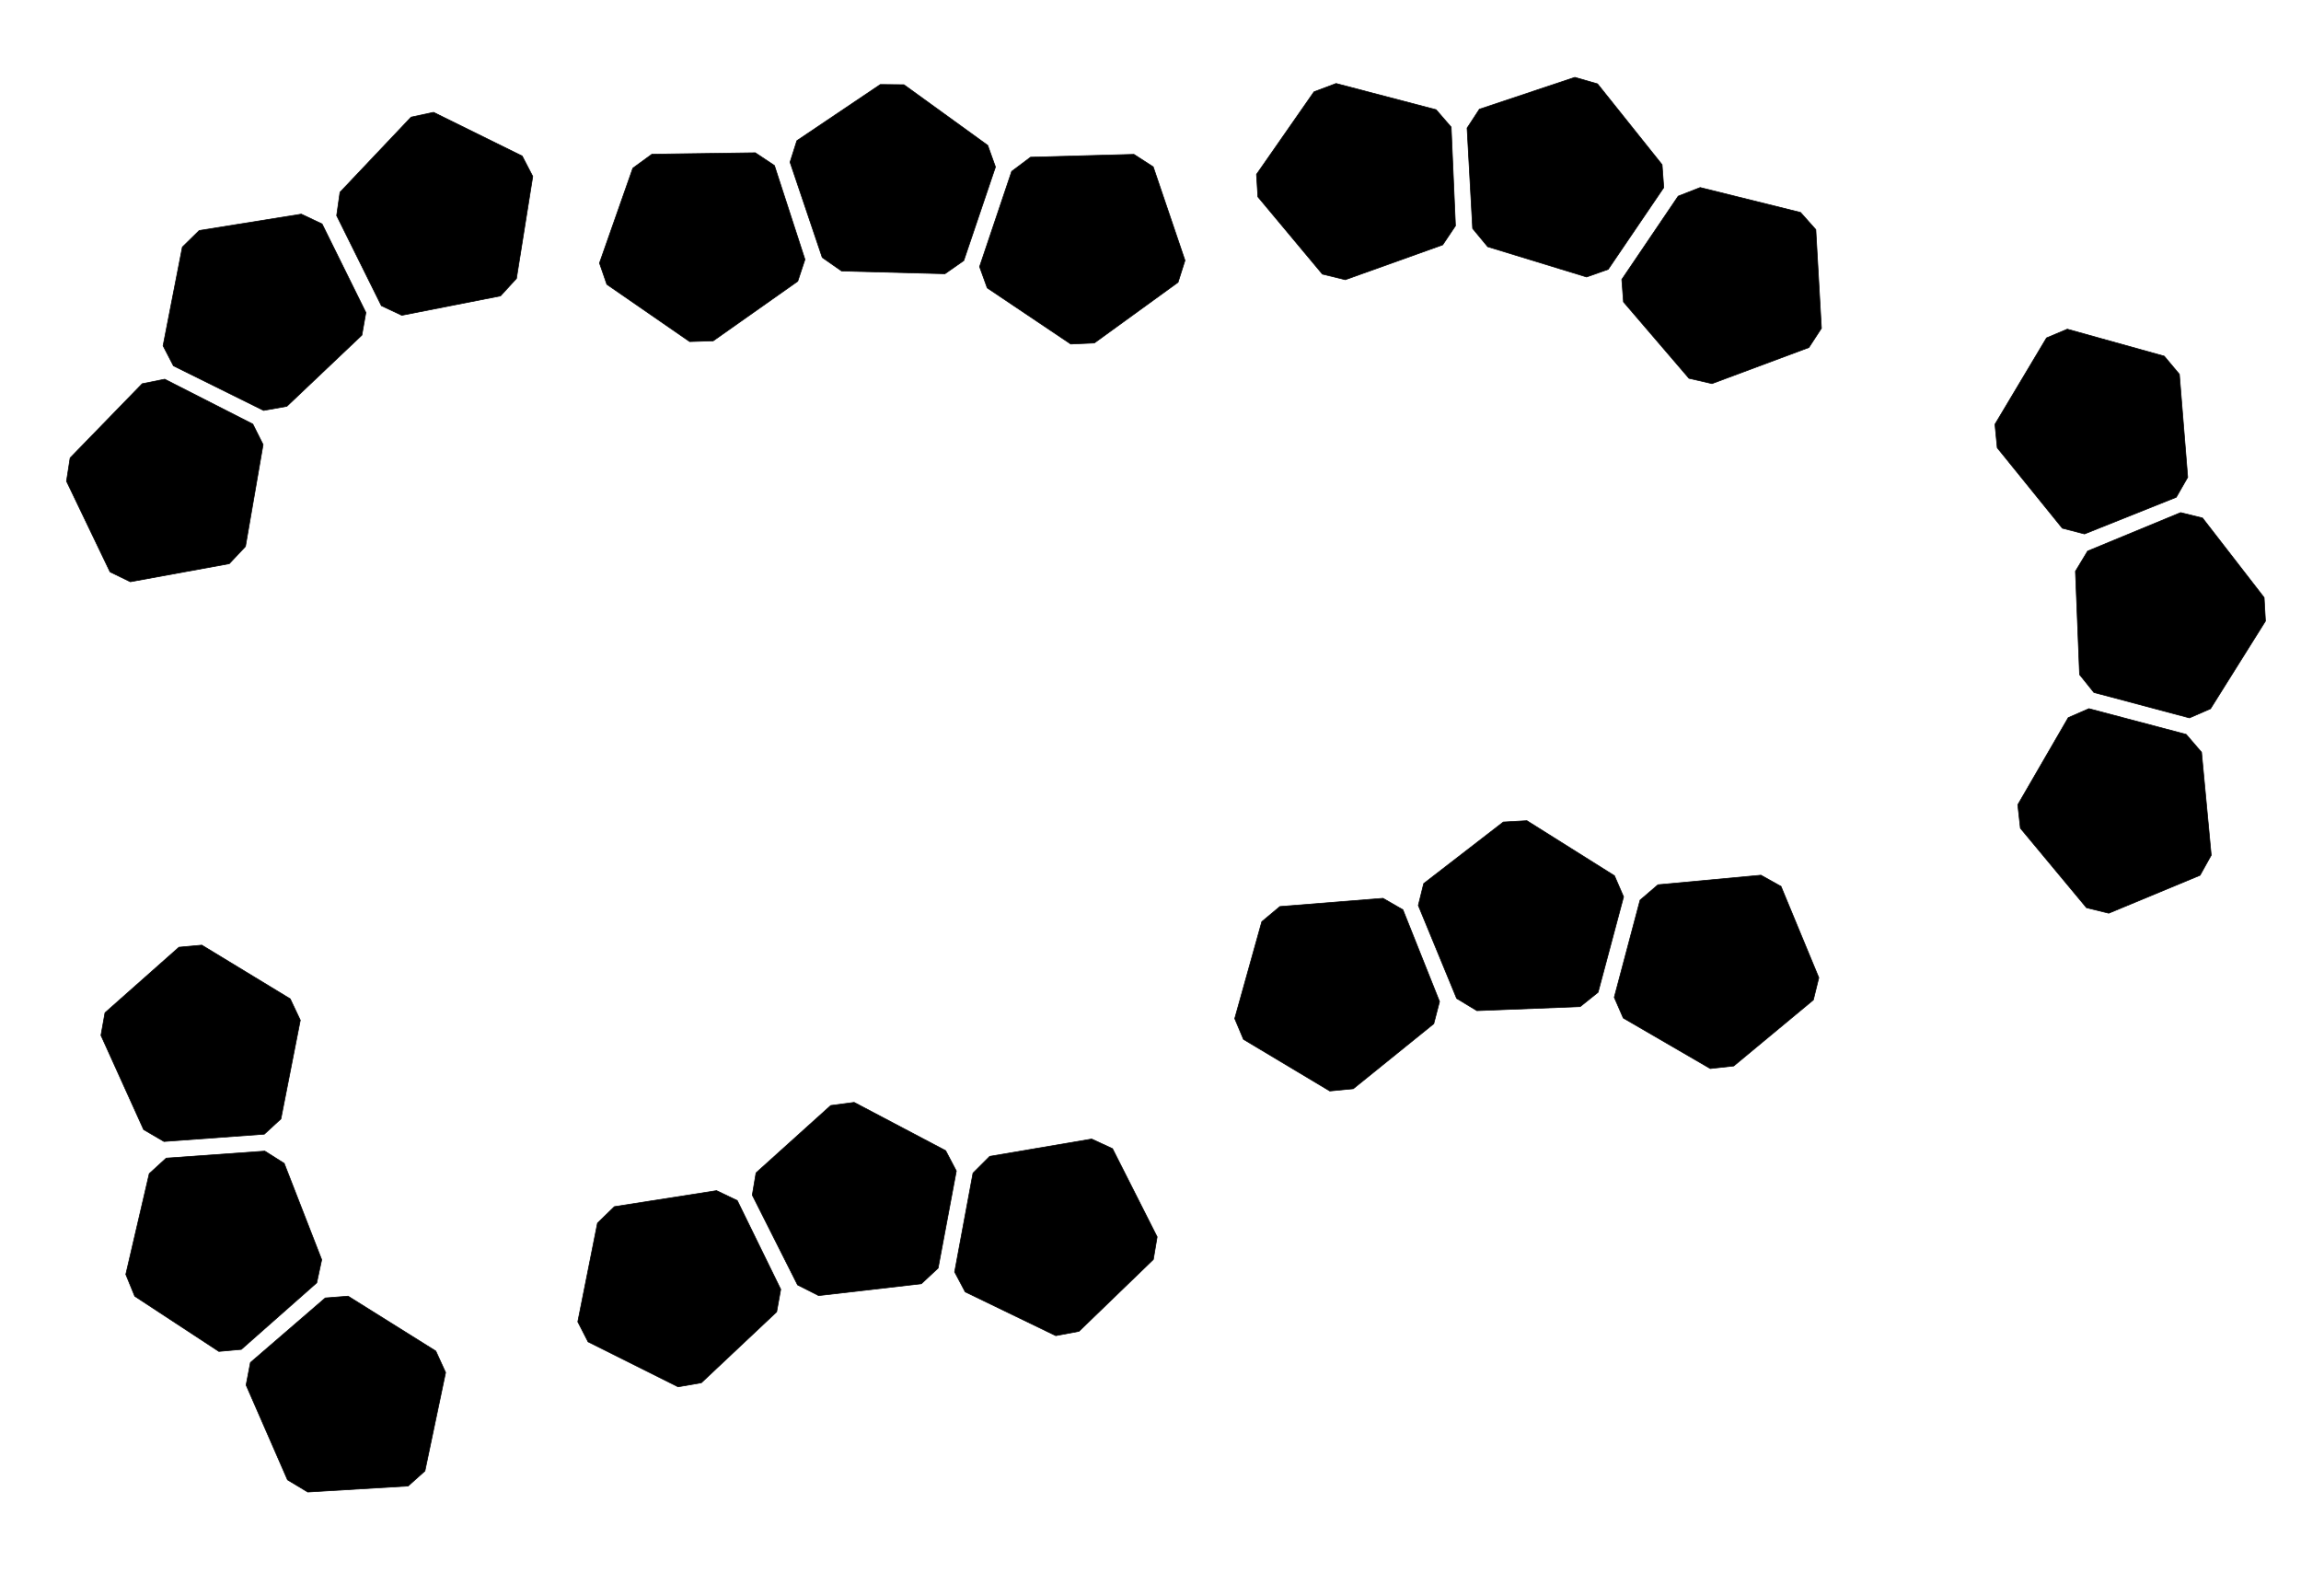
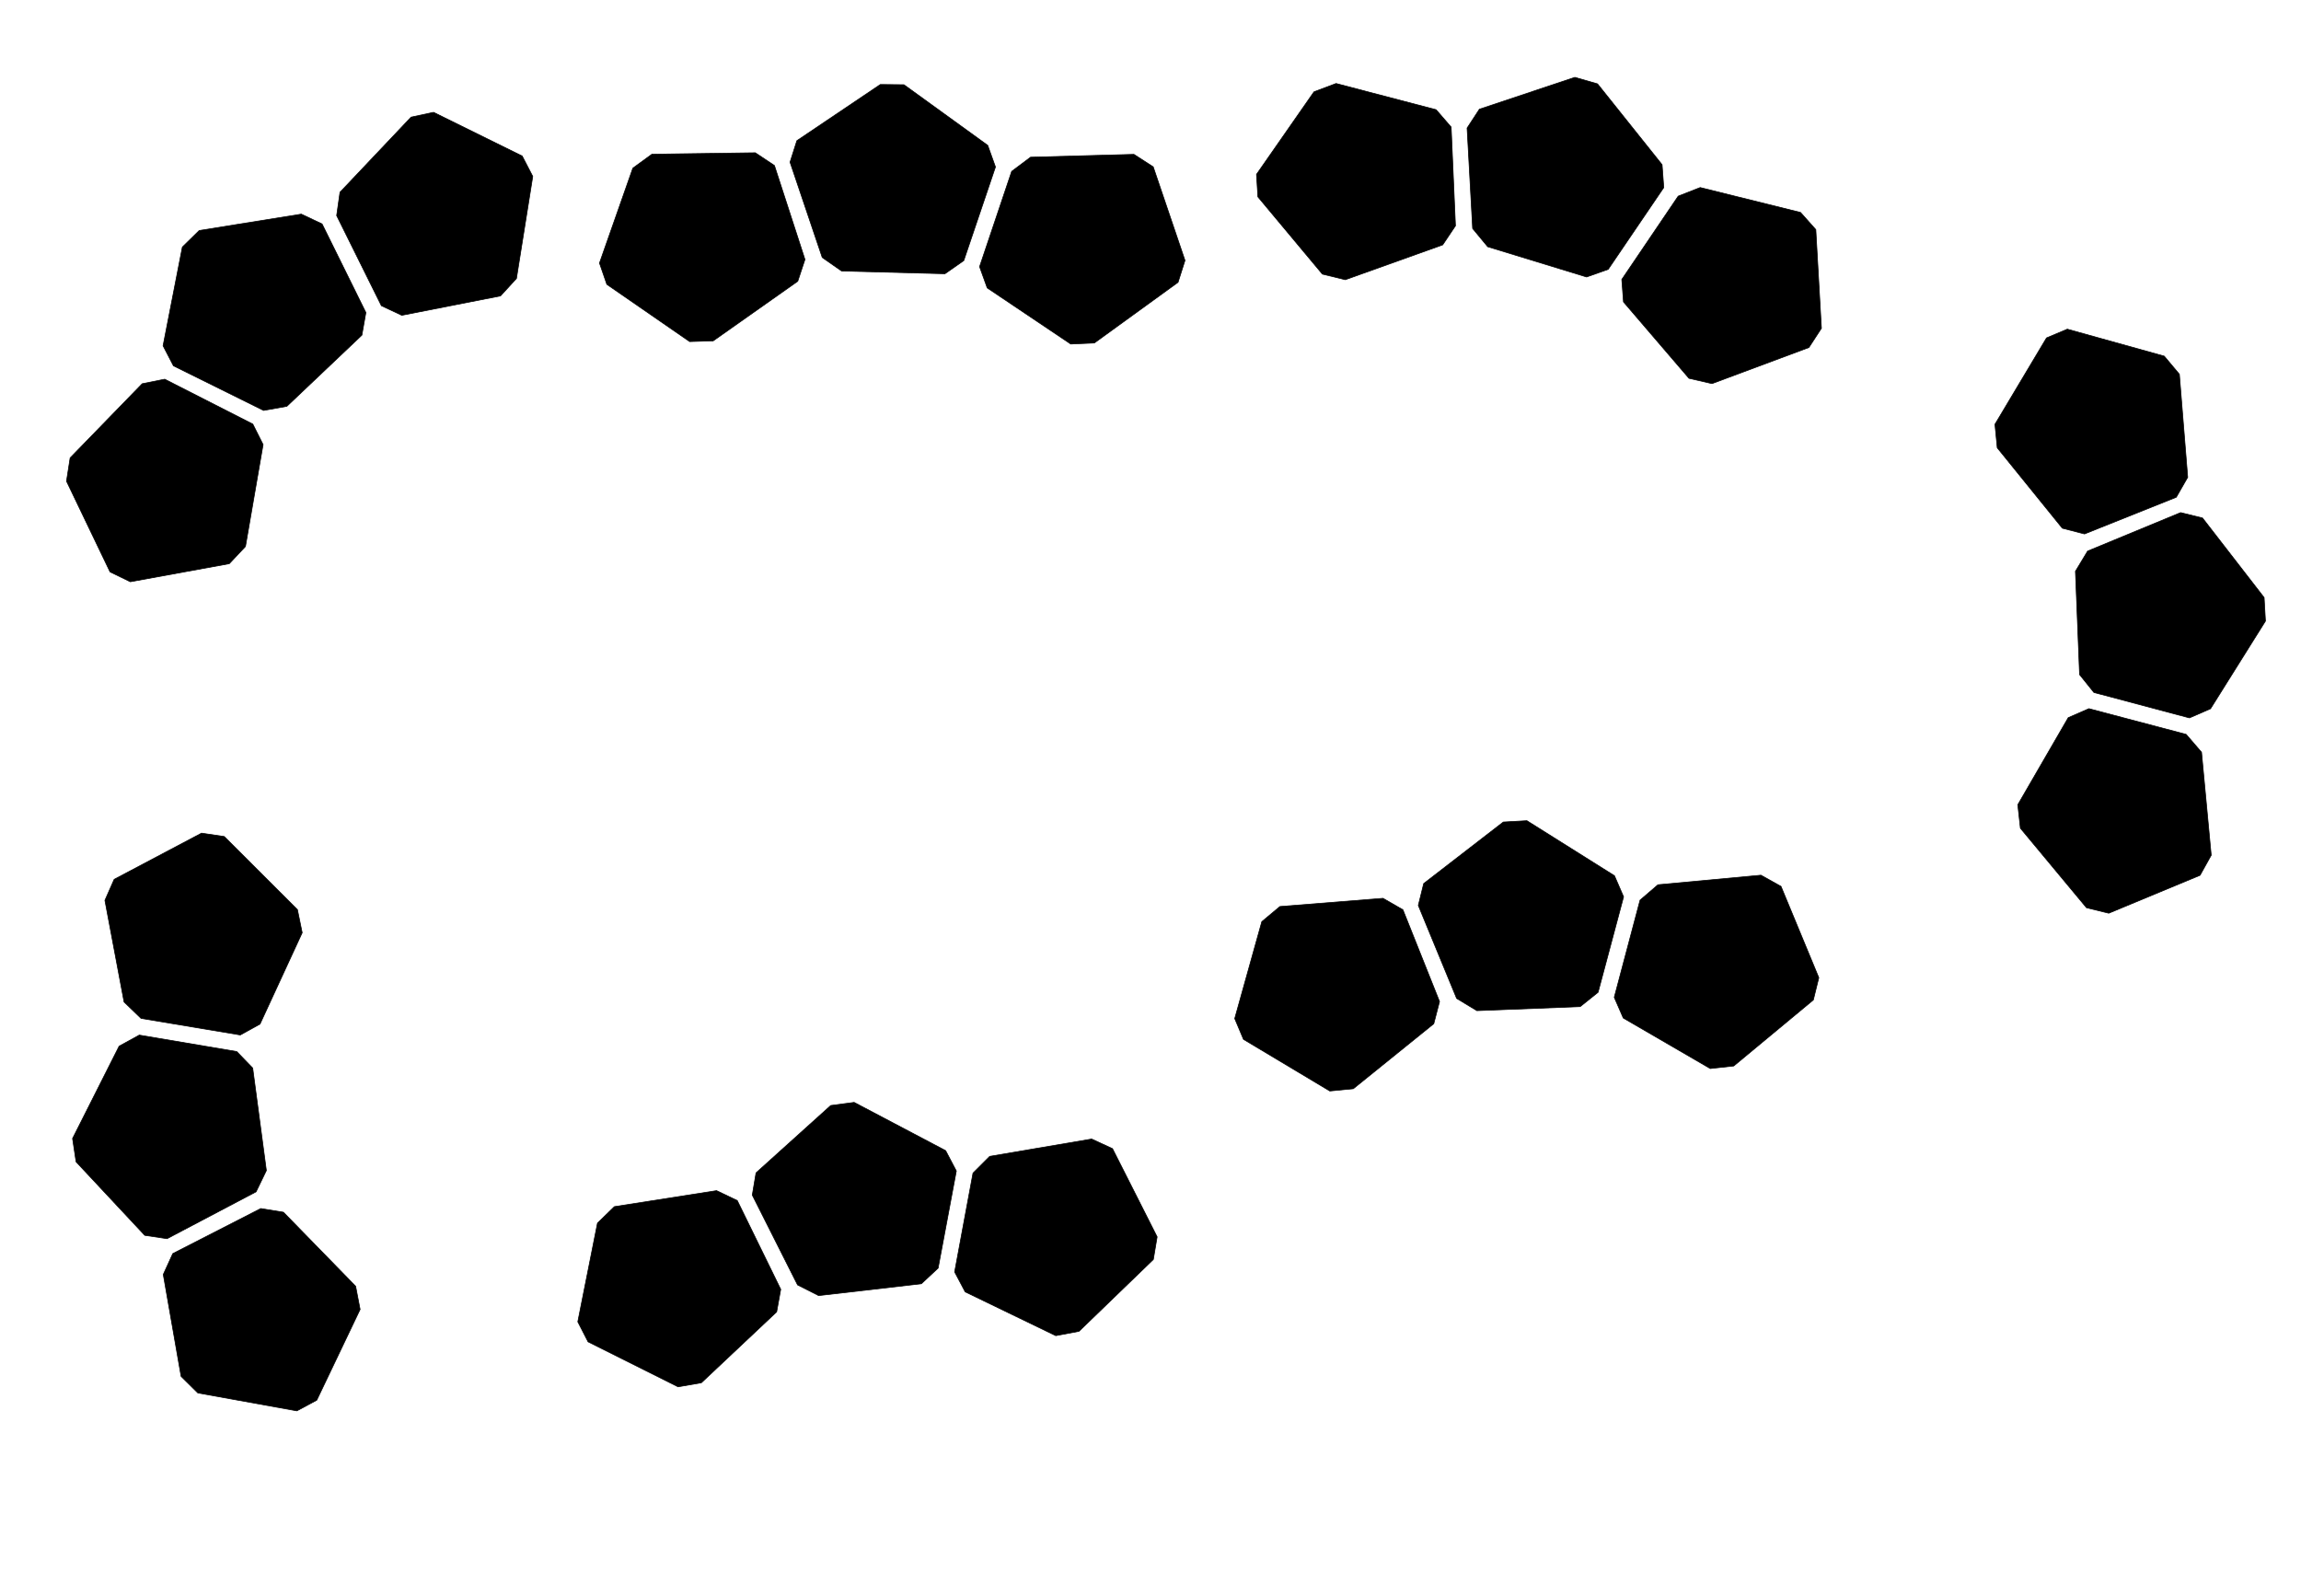
<svg xmlns="http://www.w3.org/2000/svg" width="140.041mm" height="97.092mm" viewBox="0 0 140.041 97.092" version="1.1" id="svg18743" xml:space="preserve">
  <defs id="defs18740" />
  <g id="layer1" transform="translate(86.5079,-128.7423)">
    <g id="g4" transform="matrix(-0.9791466,0.2031548,0.2031548,0.9791466,-19.54078,-15.82892)">
      <path style="fill:#000000;stroke:#000000;stroke-width:0.265;stroke-dasharray:none" id="path2-8" d="m 376.586,238.592 -7.258,5.473 -39.839,0.012 -7.448,-5.211 -12.322,-37.885 2.655,-8.694 32.223,-23.426 9.088,-0.162 32.237,23.407 2.962,8.594 z" transform="matrix(-0.1085213,-0.1050424,-0.110369,0.1140243,65.13077,170.6654)" />
      <path style="fill:#000000;stroke:#000000;stroke-width:0.265;stroke-dasharray:none" id="path2-0-0" d="m 376.586,238.592 -7.258,5.473 -39.839,0.012 -7.448,-5.211 -12.322,-37.885 2.655,-8.694 32.223,-23.426 9.088,-0.162 32.237,23.407 2.962,8.594 z" transform="matrix(-0.02229195,-0.1493782,-0.156953,0.02342236,36.11228,213.5376)" />
      <path style="fill:#000000;stroke:#000000;stroke-width:0.265;stroke-dasharray:none" id="path2-7-4" d="m 376.586,238.592 -7.258,5.473 -39.839,0.012 -7.448,-5.211 -12.322,-37.885 2.655,-8.694 32.223,-23.426 9.088,-0.162 32.237,23.407 2.962,8.594 z" transform="matrix(-0.02424639,-0.1490734,-0.1566328,0.0254759,57.21903,202.3049)" />
    </g>
    <g id="g4-0" transform="matrix(-0.3053498,0.9522403,0.9522403,0.3053498,-219.5547,95.40341)">
      <path style="fill:#000000;stroke:#000000;stroke-width:0.265;stroke-dasharray:none" id="path2-8-3" d="m 376.586,238.592 -7.258,5.473 -39.839,0.012 -7.448,-5.211 -12.322,-37.885 2.655,-8.694 32.223,-23.426 9.088,-0.162 32.237,23.407 2.962,8.594 z" transform="matrix(-0.1085213,-0.1050424,-0.110369,0.1140243,65.13077,170.6654)" />
      <path style="fill:#000000;stroke:#000000;stroke-width:0.265;stroke-dasharray:none" id="path2-0-0-6" d="m 376.586,238.592 -7.258,5.473 -39.839,0.012 -7.448,-5.211 -12.322,-37.885 2.655,-8.694 32.223,-23.426 9.088,-0.162 32.237,23.407 2.962,8.594 z" transform="matrix(-0.02229195,-0.1493782,-0.156953,0.02342236,36.11228,213.5376)" />
      <path style="fill:#000000;stroke:#000000;stroke-width:0.265;stroke-dasharray:none" id="path2-7-4-1" d="m 376.586,238.592 -7.258,5.473 -39.839,0.012 -7.448,-5.211 -12.322,-37.885 2.655,-8.694 32.223,-23.426 9.088,-0.162 32.237,23.407 2.962,8.594 z" transform="matrix(-0.02424639,-0.1490734,-0.1566328,0.0254759,57.21903,202.3049)" />
    </g>
    <g id="g4-0-5" transform="matrix(-0.8892505,0.4574206,0.4574206,0.8892505,-100.6506,-2.246996)">
      <path style="fill:#000000;stroke:#000000;stroke-width:0.265;stroke-dasharray:none" id="path2-8-3-4" d="m 376.586,238.592 -7.258,5.473 -39.839,0.012 -7.448,-5.211 -12.322,-37.885 2.655,-8.694 32.223,-23.426 9.088,-0.162 32.237,23.407 2.962,8.594 z" transform="matrix(-0.1085213,-0.1050424,-0.110369,0.1140243,65.13077,170.6654)" />
      <path style="fill:#000000;stroke:#000000;stroke-width:0.265;stroke-dasharray:none" id="path2-0-0-6-6" d="m 376.586,238.592 -7.258,5.473 -39.839,0.012 -7.448,-5.211 -12.322,-37.885 2.655,-8.694 32.223,-23.426 9.088,-0.162 32.237,23.407 2.962,8.594 z" transform="matrix(-0.02229195,-0.1493782,-0.156953,0.02342236,36.11228,213.5376)" />
      <path style="fill:#000000;stroke:#000000;stroke-width:0.265;stroke-dasharray:none" id="path2-7-4-1-2" d="m 376.586,238.592 -7.258,5.473 -39.839,0.012 -7.448,-5.211 -12.322,-37.885 2.655,-8.694 32.223,-23.426 9.088,-0.162 32.237,23.407 2.962,8.594 z" transform="matrix(-0.02424639,-0.1490734,-0.1566328,0.0254759,57.21903,202.3049)" />
    </g>
    <g id="g4-0-3" transform="matrix(-0.8574825,0.5145131,0.5145131,0.8574825,-71.48003,47.35122)">
      <path style="fill:#000000;stroke:#000000;stroke-width:0.265;stroke-dasharray:none" id="path2-8-3-9" d="m 376.586,238.592 -7.258,5.473 -39.839,0.012 -7.448,-5.211 -12.322,-37.885 2.655,-8.694 32.223,-23.426 9.088,-0.162 32.237,23.407 2.962,8.594 z" transform="matrix(-0.1085213,-0.1050424,-0.110369,0.1140243,65.13077,170.6654)" />
      <path style="fill:#000000;stroke:#000000;stroke-width:0.265;stroke-dasharray:none" id="path2-0-0-6-7" d="m 376.586,238.592 -7.258,5.473 -39.839,0.012 -7.448,-5.211 -12.322,-37.885 2.655,-8.694 32.223,-23.426 9.088,-0.162 32.237,23.407 2.962,8.594 z" transform="matrix(-0.02229195,-0.1493782,-0.156953,0.02342236,36.11228,213.5376)" />
      <path style="fill:#000000;stroke:#000000;stroke-width:0.265;stroke-dasharray:none" id="path2-7-4-1-0" d="m 376.586,238.592 -7.258,5.473 -39.839,0.012 -7.448,-5.211 -12.322,-37.885 2.655,-8.694 32.223,-23.426 9.088,-0.162 32.237,23.407 2.962,8.594 z" transform="matrix(-0.02424639,-0.1490734,-0.1566328,0.0254759,57.21903,202.3049)" />
    </g>
    <g id="g4-0-3-4" transform="matrix(-0.8161321,0.5778654,0.5778654,0.8161321,-122.1288,70.75977)">
      <path style="fill:#000000;stroke:#000000;stroke-width:0.265;stroke-dasharray:none" id="path2-8-3-9-9" d="m 376.586,238.592 -7.258,5.473 -39.839,0.012 -7.448,-5.211 -12.322,-37.885 2.655,-8.694 32.223,-23.426 9.088,-0.162 32.237,23.407 2.962,8.594 z" transform="matrix(-0.1085213,-0.1050424,-0.110369,0.1140243,65.13077,170.6654)" />
      <path style="fill:#000000;stroke:#000000;stroke-width:0.265;stroke-dasharray:none" id="path2-0-0-6-7-5" d="m 376.586,238.592 -7.258,5.473 -39.839,0.012 -7.448,-5.211 -12.322,-37.885 2.655,-8.694 32.223,-23.426 9.088,-0.162 32.237,23.407 2.962,8.594 z" transform="matrix(-0.02229195,-0.1493782,-0.156953,0.02342236,36.11228,213.5376)" />
      <path style="fill:#000000;stroke:#000000;stroke-width:0.265;stroke-dasharray:none" id="path2-7-4-1-0-1" d="m 376.586,238.592 -7.258,5.473 -39.839,0.012 -7.448,-5.211 -12.322,-37.885 2.655,-8.694 32.223,-23.426 9.088,-0.162 32.237,23.407 2.962,8.594 z" transform="matrix(-0.02424639,-0.1490734,-0.1566328,0.0254759,57.21903,202.3049)" />
    </g>
-     <g id="g4-0-3-1" transform="matrix(0.7660737,0.6427527,0.6427527,-0.7660737,-177.5958,322.7814)">
+     <g id="g4-0-3-1" transform="matrix(0.5924428,0.8056125,0.8056125,-0.5924428,-205.5706,287.8704)">
      <path style="fill:#000000;stroke:#000000;stroke-width:0.265;stroke-dasharray:none" id="path2-8-3-9-1" d="m 376.586,238.592 -7.258,5.473 -39.839,0.012 -7.448,-5.211 -12.322,-37.885 2.655,-8.694 32.223,-23.426 9.088,-0.162 32.237,23.407 2.962,8.594 z" transform="matrix(-0.1085213,-0.1050424,-0.110369,0.1140243,65.13077,170.6654)" />
      <path style="fill:#000000;stroke:#000000;stroke-width:0.265;stroke-dasharray:none" id="path2-0-0-6-7-1" d="m 376.586,238.592 -7.258,5.473 -39.839,0.012 -7.448,-5.211 -12.322,-37.885 2.655,-8.694 32.223,-23.426 9.088,-0.162 32.237,23.407 2.962,8.594 z" transform="matrix(-0.02229195,-0.1493782,-0.156953,0.02342236,36.11228,213.5376)" />
      <path style="fill:#000000;stroke:#000000;stroke-width:0.265;stroke-dasharray:none" id="path2-7-4-1-0-7" d="m 376.586,238.592 -7.258,5.473 -39.839,0.012 -7.448,-5.211 -12.322,-37.885 2.655,-8.694 32.223,-23.426 9.088,-0.162 32.237,23.407 2.962,8.594 z" transform="matrix(-0.02424639,-0.1490734,-0.1566328,0.0254759,57.21903,202.3049)" />
    </g>
    <g id="g4-9" transform="matrix(-0.5154063,-0.8569459,-0.8569459,0.5154063,182.6273,88.5059)">
      <path style="fill:#000000;stroke:#000000;stroke-width:0.265;stroke-dasharray:none" id="path2-8-1" d="m 376.586,238.592 -7.258,5.473 -39.839,0.012 -7.448,-5.211 -12.322,-37.885 2.655,-8.694 32.223,-23.426 9.088,-0.162 32.237,23.407 2.962,8.594 z" transform="matrix(-0.1085213,-0.1050424,-0.110369,0.1140243,65.13077,170.6654)" />
      <path style="fill:#000000;stroke:#000000;stroke-width:0.265;stroke-dasharray:none" id="path2-0-0-8" d="m 376.586,238.592 -7.258,5.473 -39.839,0.012 -7.448,-5.211 -12.322,-37.885 2.655,-8.694 32.223,-23.426 9.088,-0.162 32.237,23.407 2.962,8.594 z" transform="matrix(-0.02229195,-0.1493782,-0.156953,0.02342236,36.11228,213.5376)" />
      <path style="fill:#000000;stroke:#000000;stroke-width:0.265;stroke-dasharray:none" id="path2-7-4-5" d="m 376.586,238.592 -7.258,5.473 -39.839,0.012 -7.448,-5.211 -12.322,-37.885 2.655,-8.694 32.223,-23.426 9.088,-0.162 32.237,23.407 2.962,8.594 z" transform="matrix(-0.02424639,-0.1490734,-0.1566328,0.0254759,57.21903,202.3049)" />
    </g>
  </g>
</svg>
